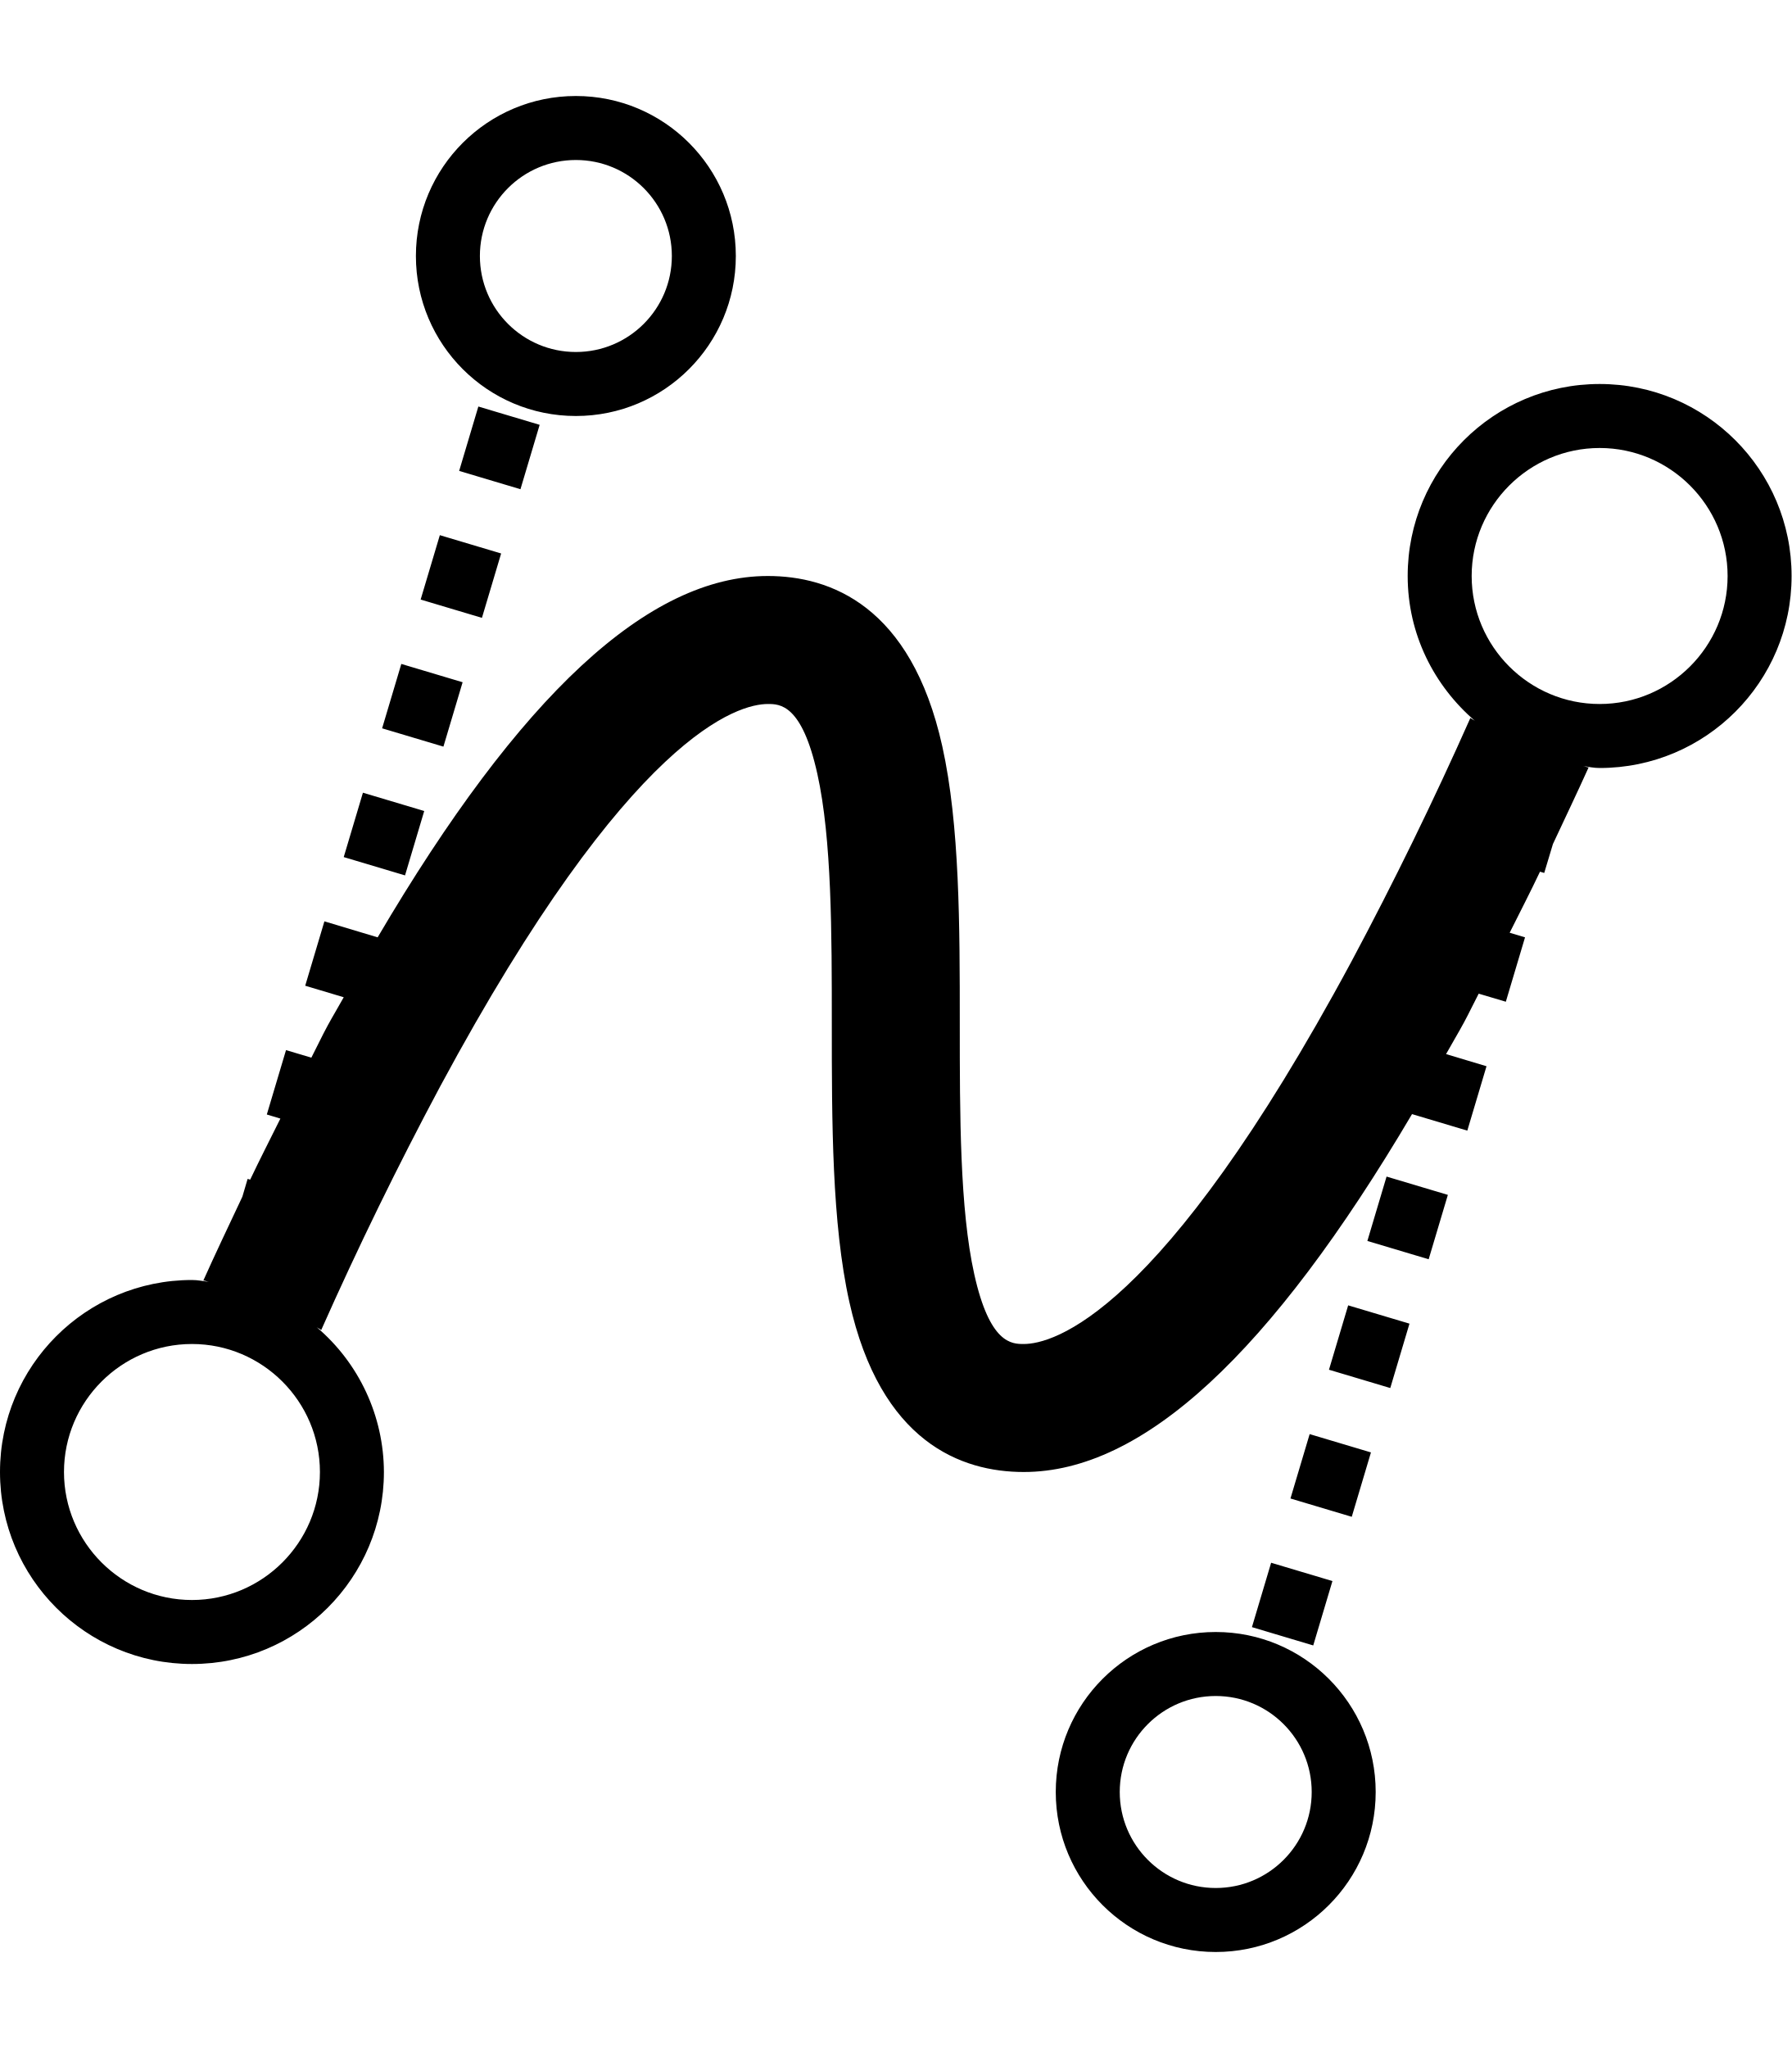
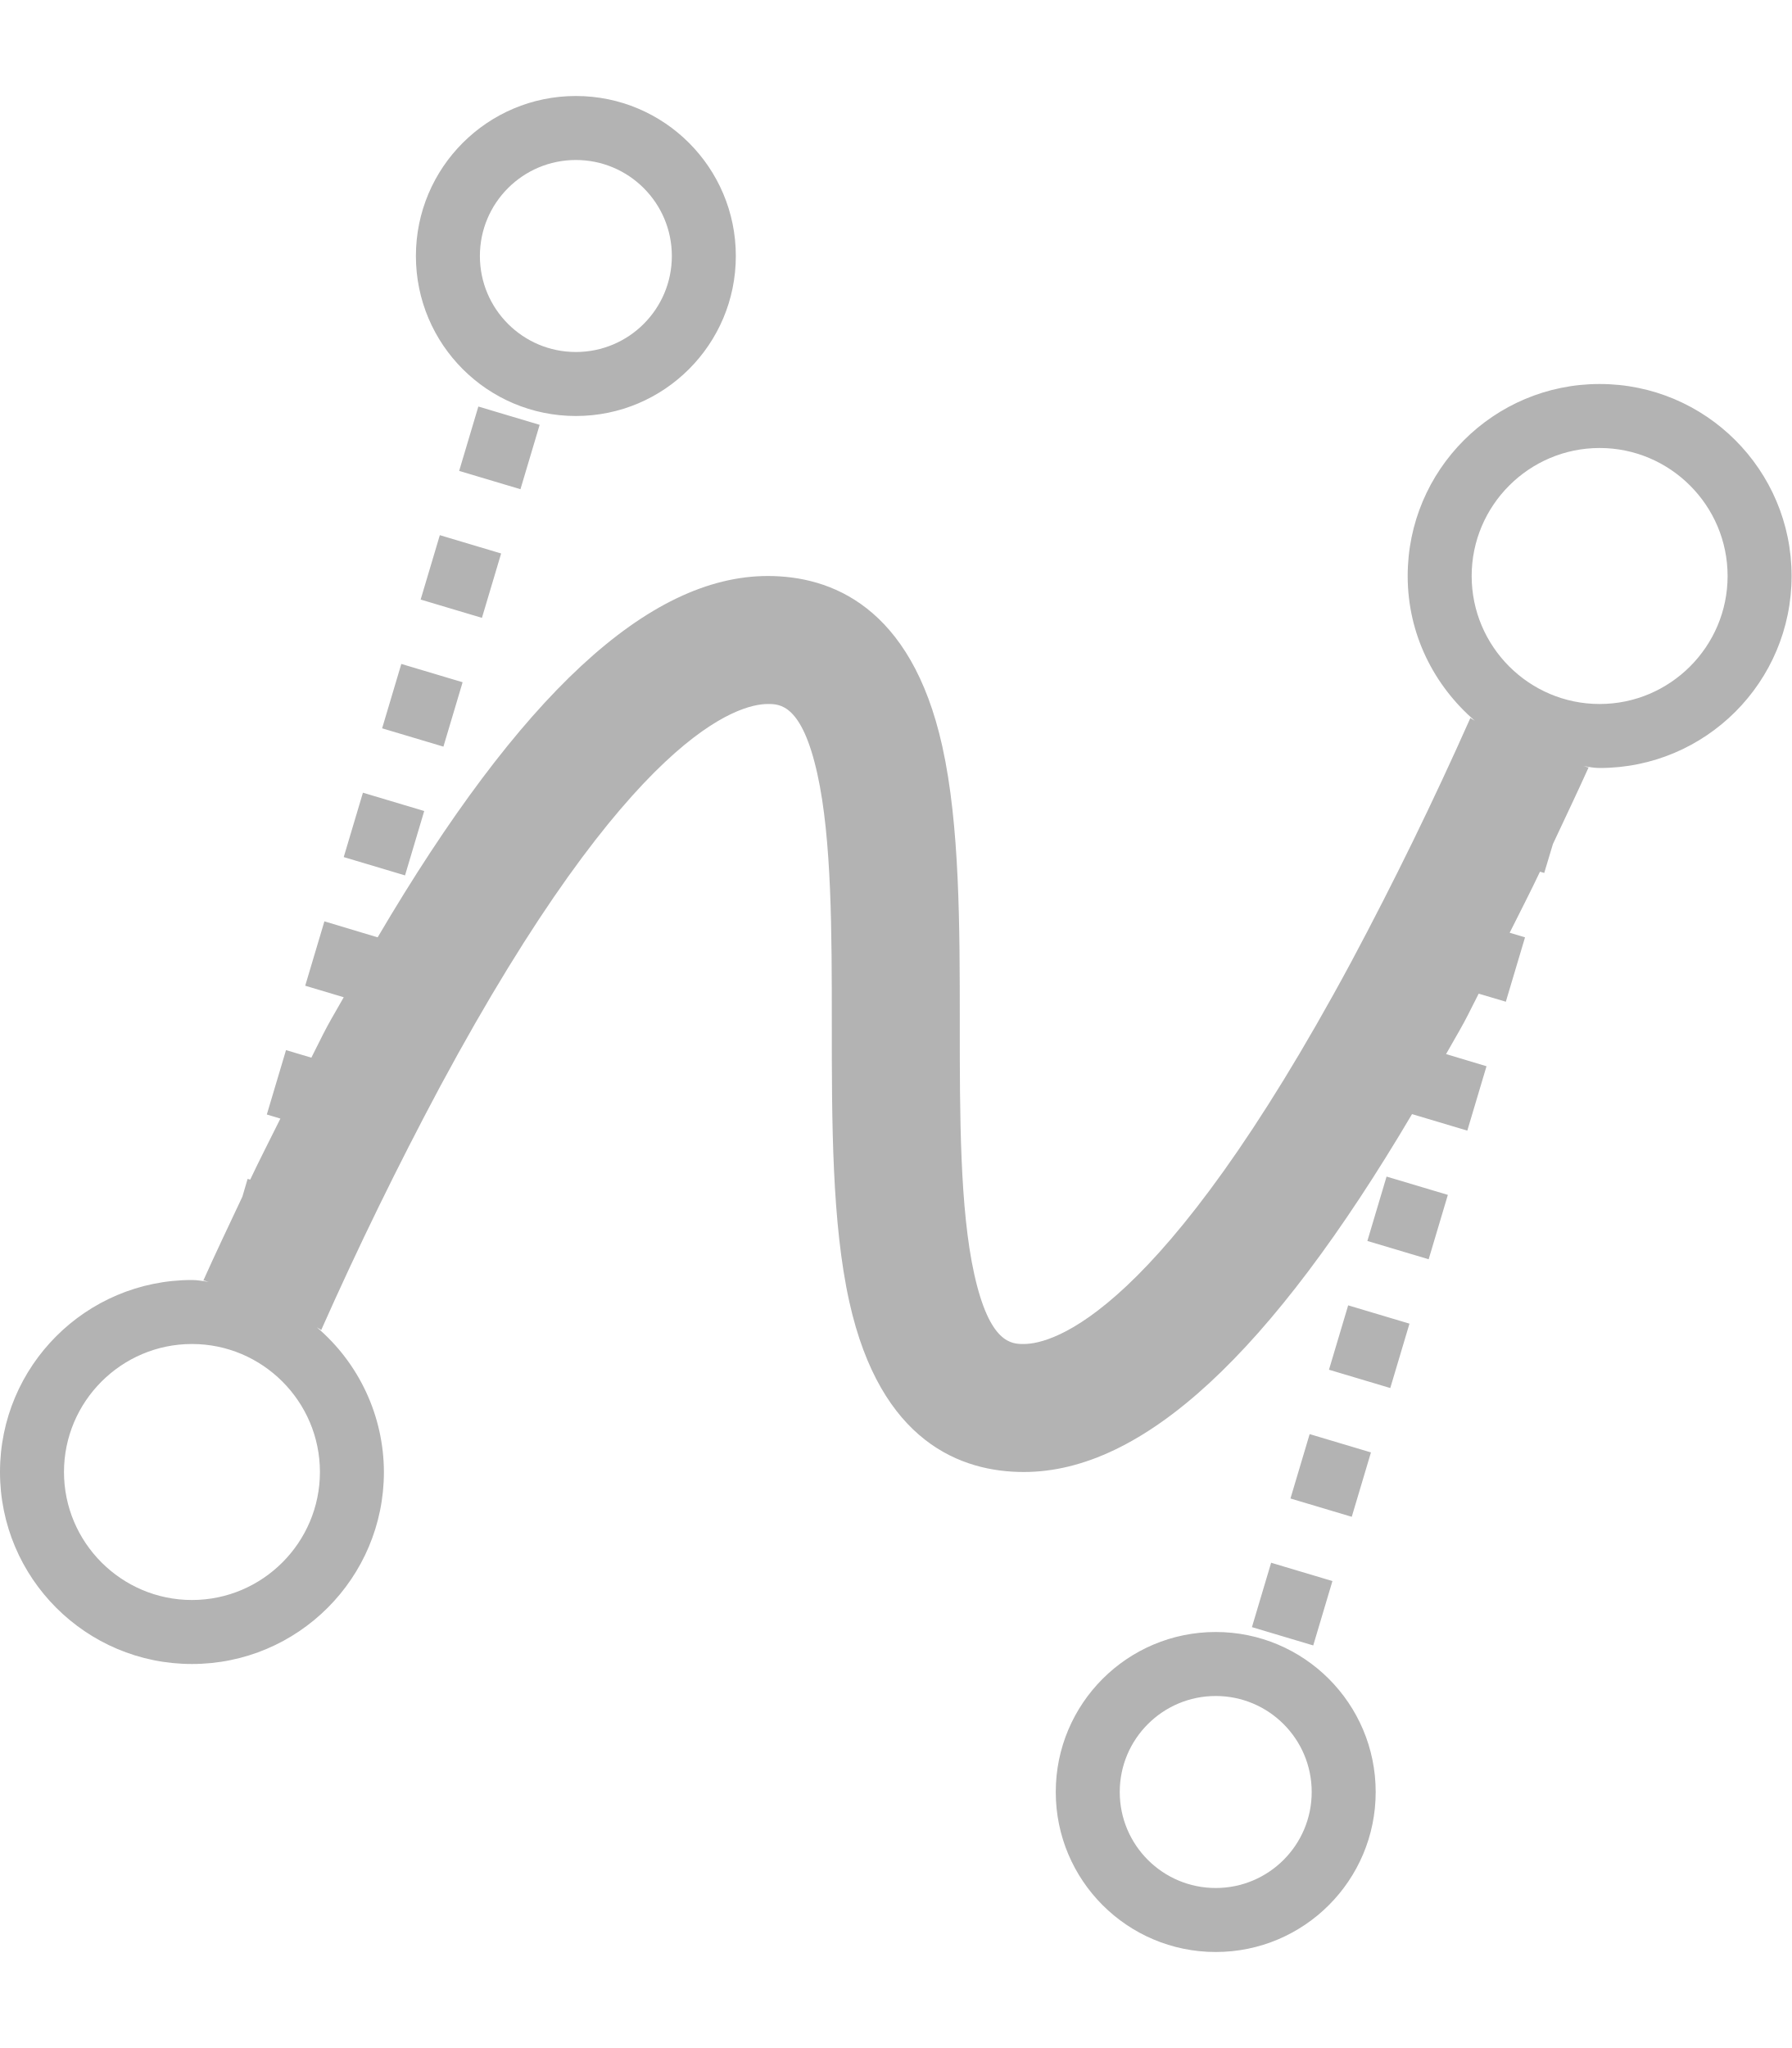
<svg xmlns="http://www.w3.org/2000/svg" width="14" height="16">
-   <path d="M3.315 6.336l-.479-.143-.15.503.479.143.15-.503zm.3-1.006l-.479-.143-.15.503.479.143.15-.503zm-.328-.646l.479.143.15-.503-.479-.143-.15.503zm.93-1.365l-.479-.143-.15.503.479.143.15-.503zm5.566 9.393l.479.143.15-.503-.479-.143-.15.503zm.93-1.365l-.479-.143-.15.503.479.143.15-.503zm-.328-.646l.479.143.15-.503-.479-.143-.15.503zm.3-1.006l.479.143.15-.503-.479-.143-.15.503zM4.5 3.25a1.25 1.25 0 100-2.5 1.25 1.25 0 000 2.5zm0-2a.75.75 0 110 1.5.75.75 0 010-1.5zm5 11.5a1.25 1.25 0 100 2.5 1.25 1.25 0 000-2.5zm0 2a.75.75 0 110-1.5.75.75 0 010 1.5zM12.5 3A1.5 1.5 0 0011 4.5c0 .455.206.857.526 1.132-.011-.009-.025-.013-.036-.023a29.22 29.22 0 01-.93 1.904C9.068 10.285 8.223 10.5 8 10.5c-.093 0-.266 0-.387-.546C7.5 9.445 7.5 8.711 7.5 8c0-.764 0-1.555-.137-2.171C7.119 4.731 6.487 4.5 6 4.5c-.934 0-1.935.93-3.049 2.823l-.416-.125-.15.503.301.09c-.042.076-.083.143-.126.222-.046.085-.083.165-.127.25l-.198-.059-.15.503.106.032c-.081.163-.162.321-.236.477l-.02-.006-.041.139c-.106.225-.216.456-.305.655.016.001.03.009.045.011C1.588 10.009 1.546 10 1.5 10A1.5 1.5 0 103 11.5a1.49 1.49 0 00-.526-1.132c.011.009.026.014.036.023a29.22 29.22 0 01.93-1.904C4.932 5.715 5.777 5.5 6 5.5c.093 0 .266 0 .387.546C6.5 6.555 6.5 7.29 6.5 8c0 .764 0 1.555.137 2.171C6.881 11.269 7.513 11.5 8 11.5c.93 0 1.926-.921 3.034-2.796l.432.129.15-.503-.316-.095c.047-.085.093-.16.141-.249.041-.076.074-.147.114-.223l.212.063.15-.503-.12-.036c.081-.162.163-.321.237-.477l.033.01.068-.226c.096-.205.197-.417.279-.599-.016-.001-.029-.009-.045-.011.043.007.086.016.131.016a1.5 1.5 0 000-3zm-10 8.5c0 .551-.449 1-1 1-.551 0-1-.449-1-1 0-.551.449-1 1-1 .551 0 1 .449 1 1zm10-6c-.551 0-1-.449-1-1 0-.551.449-1 1-1 .551 0 1 .449 1 1 0 .551-.449 1-1 1z" fill-rule="evenodd" />
+   <path fill="#b3b3b3" d="M3.315 6.336l-.479-.143-.15.503.479.143.15-.503zm.3-1.006l-.479-.143-.15.503.479.143.15-.503zm-.328-.646l.479.143.15-.503-.479-.143-.15.503zm.93-1.365l-.479-.143-.15.503.479.143.15-.503zm5.566 9.393l.479.143.15-.503-.479-.143-.15.503zm.93-1.365l-.479-.143-.15.503.479.143.15-.503zm-.328-.646l.479.143.15-.503-.479-.143-.15.503zm.3-1.006l.479.143.15-.503-.479-.143-.15.503zM4.5 3.25a1.25 1.25 0 100-2.5 1.25 1.25 0 000 2.5zm0-2a.75.75 0 110 1.5.75.75 0 010-1.5zm5 11.5a1.25 1.25 0 100 2.5 1.25 1.25 0 000-2.5zm0 2a.75.75 0 110-1.5.75.75 0 010 1.5zM12.5 3A1.5 1.5 0 0011 4.5c0 .455.206.857.526 1.132-.011-.009-.025-.013-.036-.023a29.22 29.22 0 01-.93 1.904C9.068 10.285 8.223 10.5 8 10.5c-.093 0-.266 0-.387-.546C7.5 9.445 7.5 8.711 7.5 8c0-.764 0-1.555-.137-2.171C7.119 4.731 6.487 4.5 6 4.5c-.934 0-1.935.93-3.049 2.823l-.416-.125-.15.503.301.09c-.042.076-.083.143-.126.222-.046.085-.083.165-.127.25l-.198-.059-.15.503.106.032c-.081.163-.162.321-.236.477l-.02-.006-.041.139c-.106.225-.216.456-.305.655.016.001.03.009.045.011C1.588 10.009 1.546 10 1.5 10A1.5 1.5 0 103 11.5a1.49 1.49 0 00-.526-1.132c.011.009.026.014.036.023a29.22 29.22 0 01.93-1.904C4.932 5.715 5.777 5.5 6 5.5c.093 0 .266 0 .387.546C6.5 6.555 6.5 7.29 6.5 8c0 .764 0 1.555.137 2.171C6.881 11.269 7.513 11.5 8 11.5c.93 0 1.926-.921 3.034-2.796l.432.129.15-.503-.316-.095c.047-.085.093-.16.141-.249.041-.076.074-.147.114-.223l.212.063.15-.503-.12-.036c.081-.162.163-.321.237-.477l.033.01.068-.226c.096-.205.197-.417.279-.599-.016-.001-.029-.009-.045-.011.043.007.086.016.131.016a1.5 1.5 0 000-3zm-10 8.5c0 .551-.449 1-1 1-.551 0-1-.449-1-1 0-.551.449-1 1-1 .551 0 1 .449 1 1zm10-6c-.551 0-1-.449-1-1 0-.551.449-1 1-1 .551 0 1 .449 1 1 0 .551-.449 1-1 1z" fill-rule="evenodd" />
</svg>
